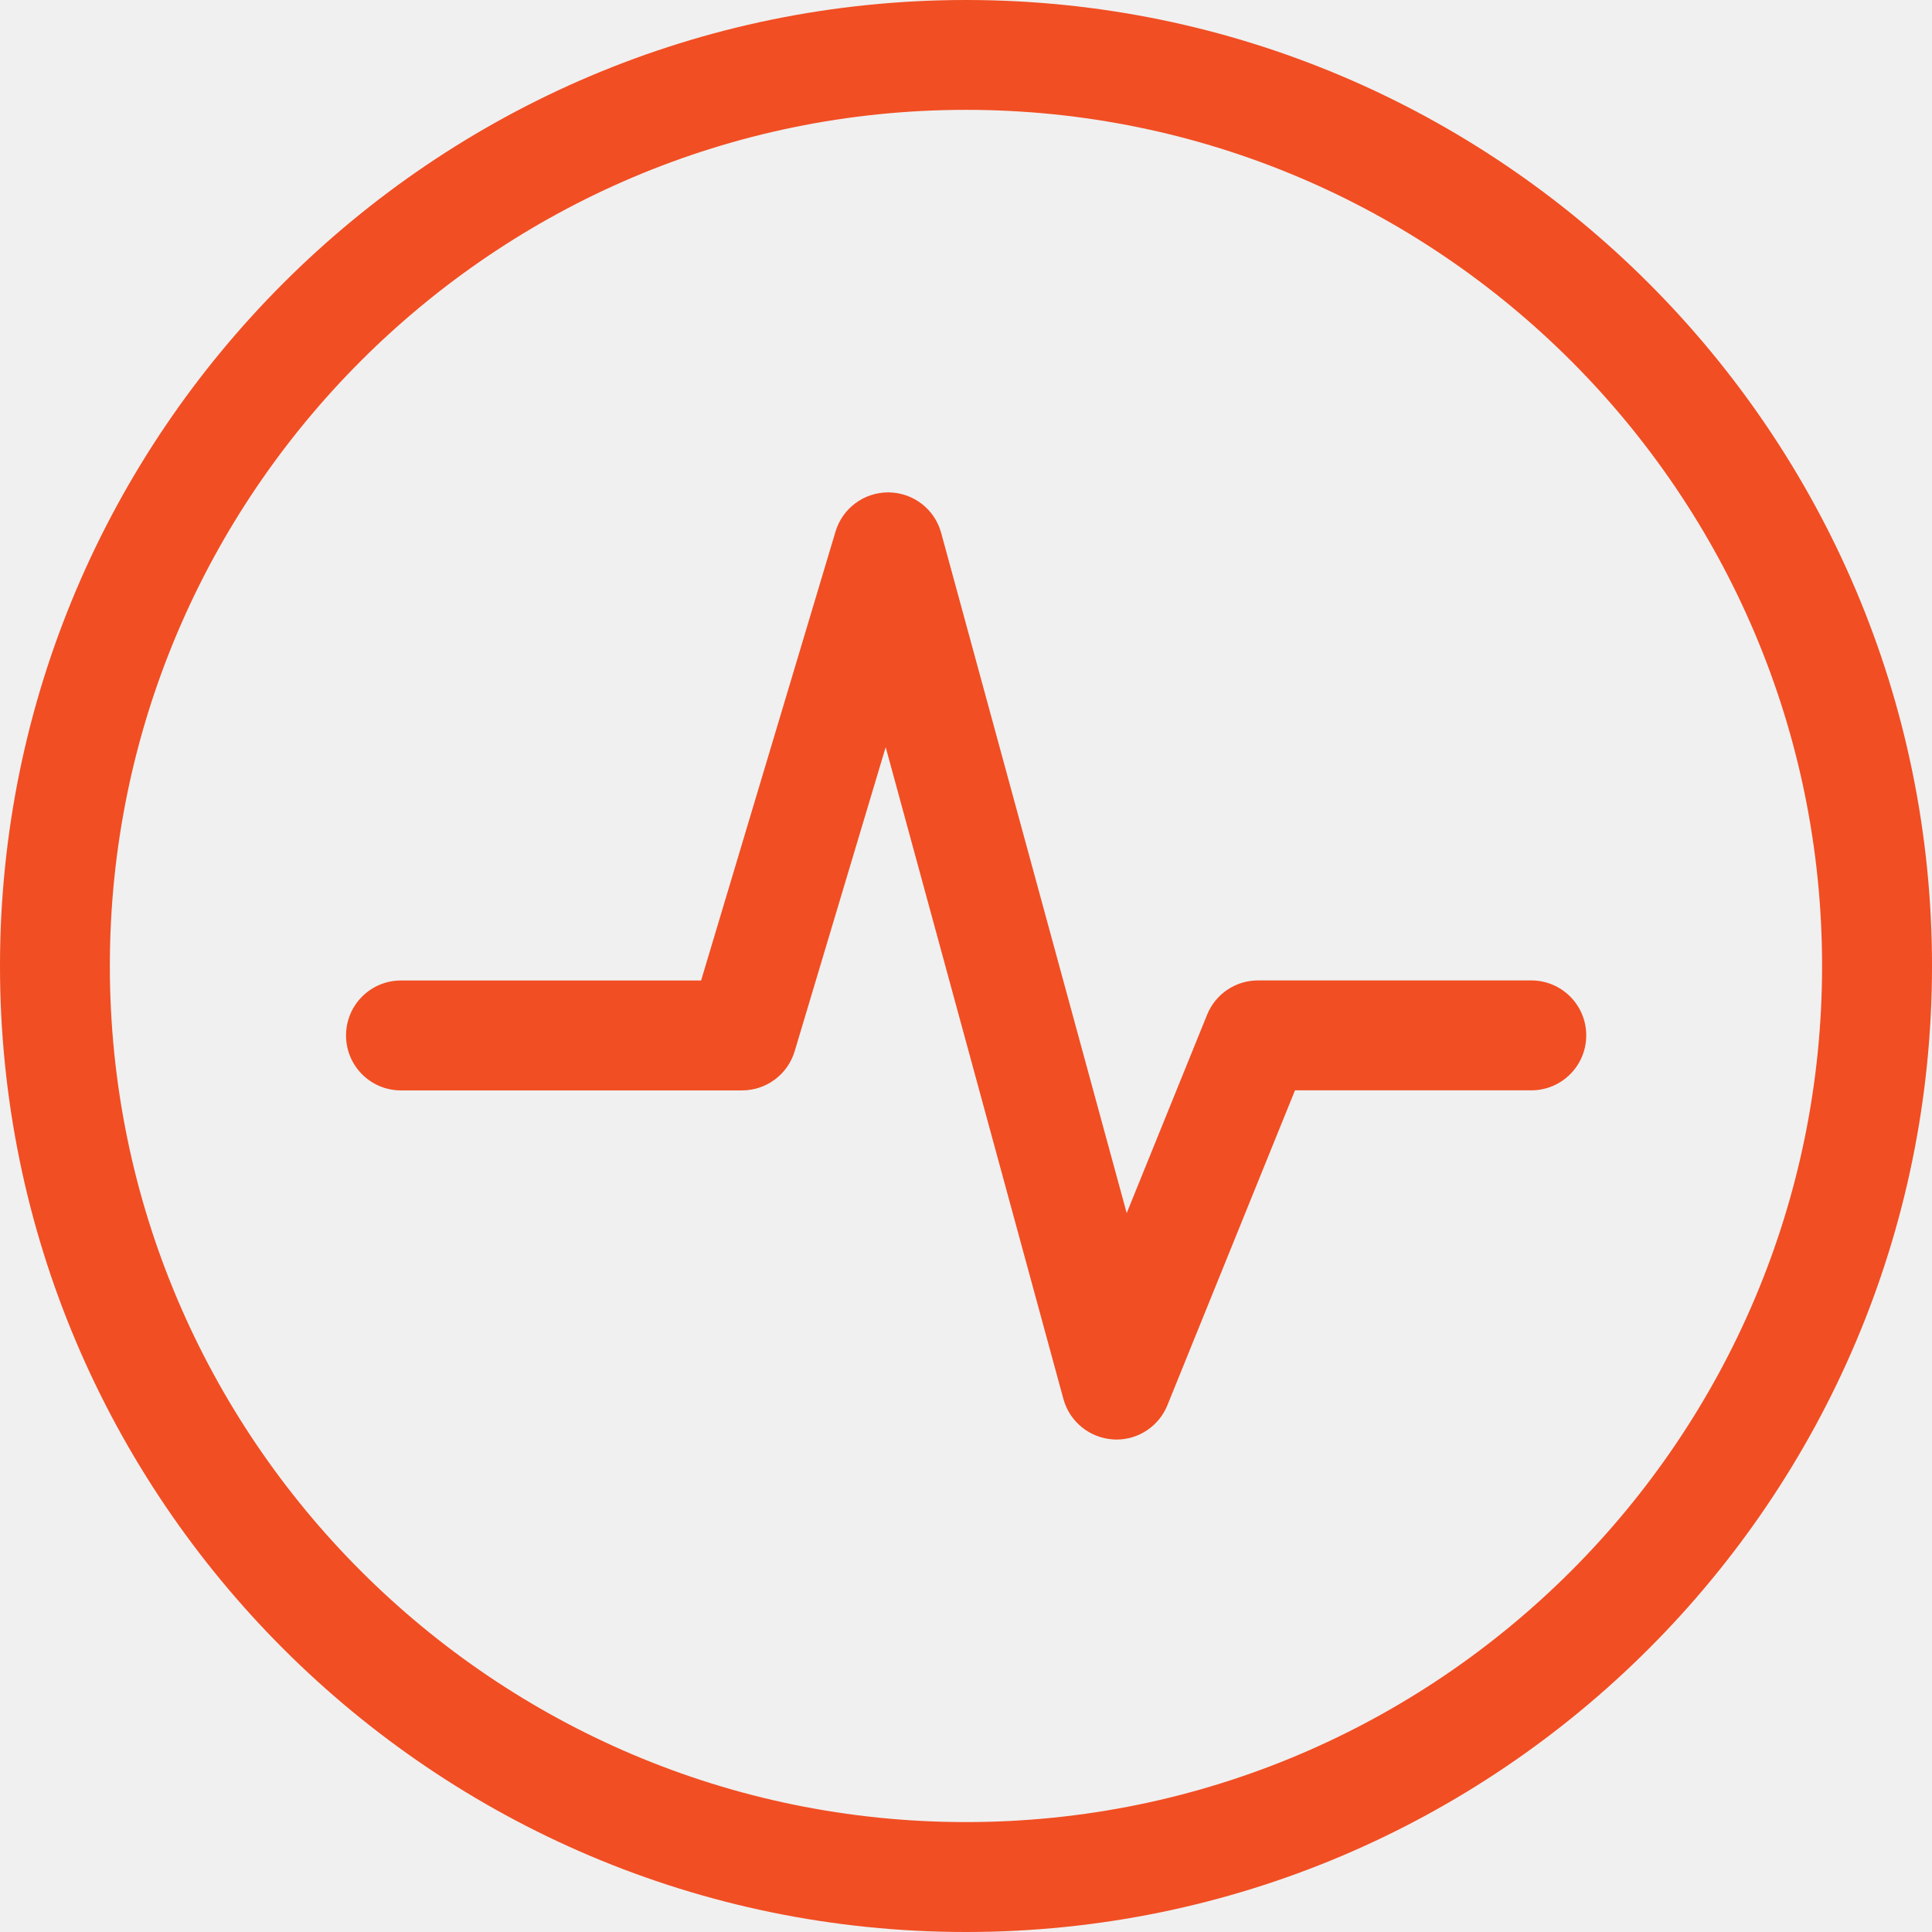
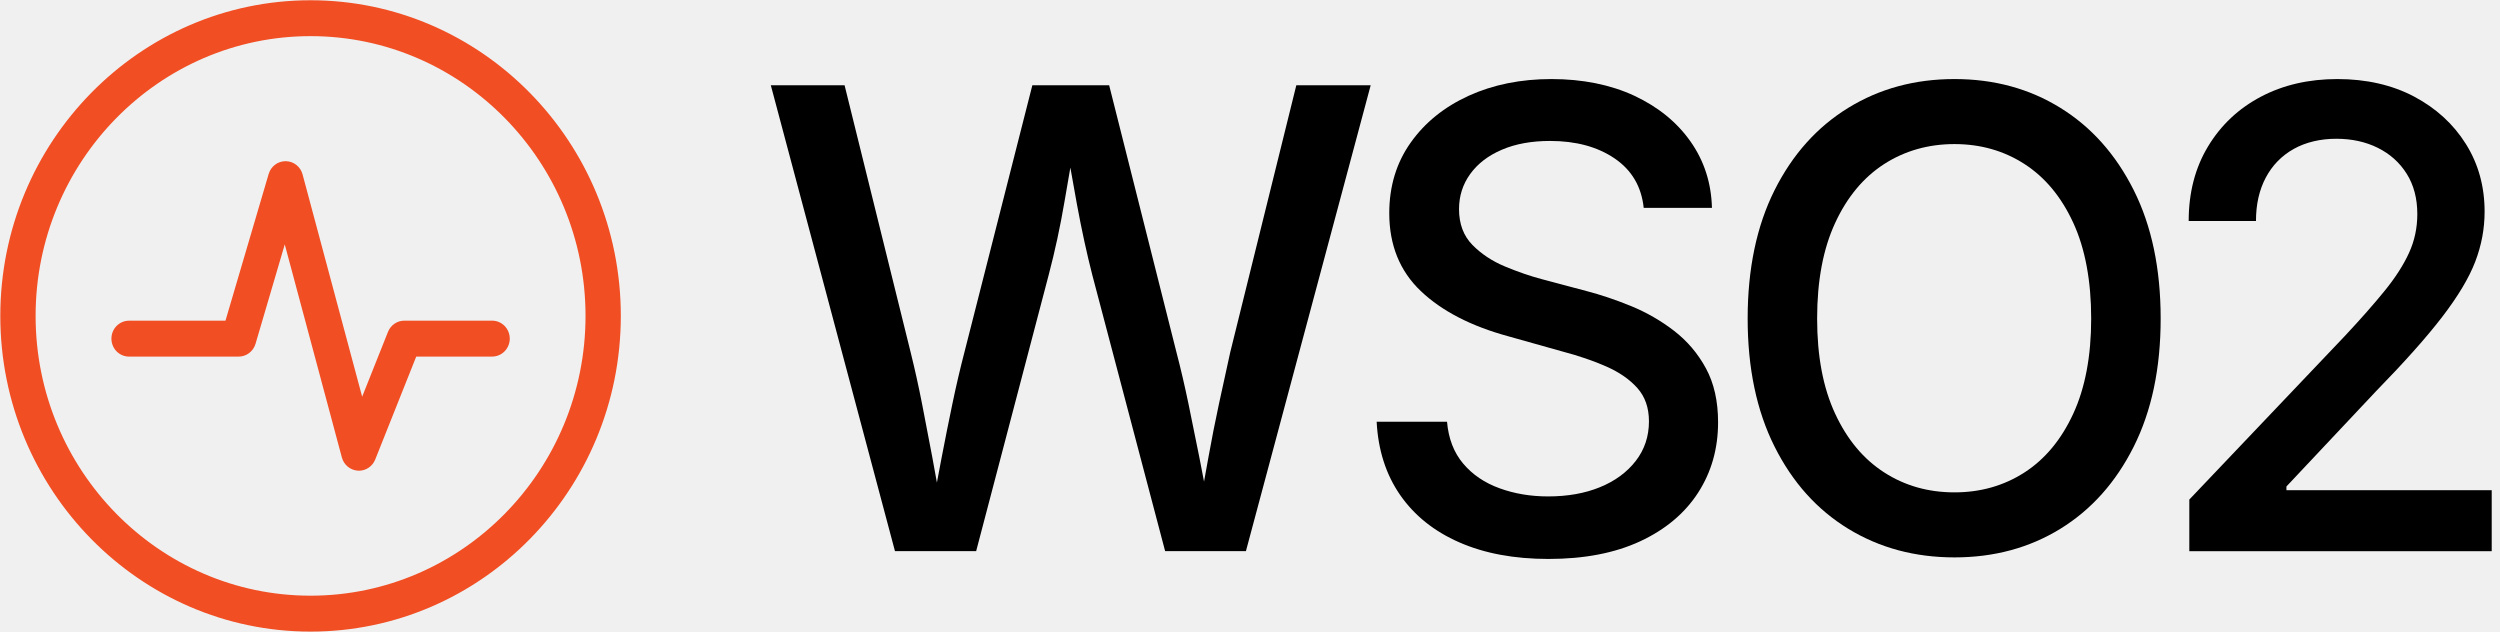
- <svg xmlns="http://www.w3.org/2000/svg" width="28" height="28" viewBox="0 0 28 28" fill="none">
-   <path d="M16.181 20.863C16.165 20.863 16.149 20.863 16.134 20.861C15.793 20.841 15.502 20.605 15.412 20.276L12.836 10.828L11.517 15.235C11.416 15.572 11.106 15.803 10.754 15.803H5.811C5.371 15.803 5.015 15.447 5.015 15.007C5.015 14.566 5.371 14.21 5.811 14.21H10.161L12.109 7.704C12.21 7.367 12.52 7.136 12.872 7.136C12.875 7.136 12.878 7.136 12.882 7.136C13.238 7.141 13.547 7.38 13.64 7.723L16.329 17.581L17.494 14.707C17.615 14.406 17.907 14.209 18.232 14.209H22.192C22.632 14.209 22.989 14.565 22.989 15.006C22.989 15.446 22.632 15.802 22.192 15.802H18.768L16.919 20.365C16.797 20.667 16.504 20.863 16.182 20.863H16.181Z" fill="#F14E23" />
-   <path d="M14 28C6.28 28 0 21.72 0 14C0 6.28 6.28 0 14 0C21.719 0 28 6.28 28 14C28 21.72 21.72 28 14 28ZM14 1.592C7.158 1.592 1.592 7.158 1.592 13.999C1.592 20.841 7.158 26.407 14 26.407C20.841 26.407 26.407 20.841 26.407 13.999C26.407 7.158 20.841 1.592 14 1.592Z" fill="#F14E23" />
+ <svg xmlns="http://www.w3.org/2000/svg" width="95" height="24" viewBox="0 0 95 24" fill="none">
+   <g clip-path="url(#clip0_732_13905)">
+     <path d="M13.638 17.887C13.625 17.887 13.611 17.887 13.598 17.885C13.311 17.867 13.066 17.666 12.991 17.384L10.821 9.288L9.71 13.065C9.625 13.353 9.364 13.551 9.067 13.551H4.905C4.534 13.551 4.234 13.246 4.234 12.868C4.234 12.491 4.534 12.186 4.905 12.186H8.568L10.209 6.612C10.294 6.322 10.555 6.125 10.851 6.125C10.854 6.125 10.856 6.125 10.86 6.125C11.159 6.129 11.42 6.333 11.498 6.628L13.762 15.075L14.743 12.612C14.846 12.354 15.092 12.185 15.365 12.185H18.7C19.071 12.185 19.371 12.491 19.371 12.868C19.371 13.245 19.071 13.55 18.7 13.55H15.817L14.259 17.46C14.156 17.718 13.91 17.887 13.638 17.887H13.638Z" fill="#F14E23" />
+     <path d="M11.801 24.001C5.301 24.001 0.012 18.62 0.012 12.005C0.012 5.391 5.301 0.01 11.801 0.01C18.302 0.01 23.591 5.391 23.591 12.005C23.591 18.62 18.303 24.001 11.801 24.001ZM11.801 1.373C6.04 1.373 1.353 6.143 1.353 12.005C1.353 17.867 6.04 22.636 11.801 22.636C17.563 22.636 22.25 17.867 22.25 12.005C22.25 6.143 17.563 1.373 11.801 1.373Z" fill="#F14E23" />
+     <path d="M34.009 20.943L29.291 3.24H32.094L34.604 13.386C34.76 14.012 34.904 14.662 35.036 15.335C35.169 16.009 35.299 16.689 35.428 17.378C35.556 18.067 35.679 18.757 35.796 19.446H35.399C35.523 18.757 35.652 18.067 35.784 17.378C35.916 16.689 36.052 16.008 36.193 15.335C36.333 14.662 36.485 14.012 36.648 13.386L39.229 3.24H42.148L44.705 13.386C44.869 14.012 45.02 14.662 45.16 15.335C45.3 16.009 45.439 16.689 45.575 17.378C45.711 18.067 45.841 18.757 45.966 19.446H45.546C45.67 18.757 45.795 18.067 45.92 17.378C46.044 16.689 46.178 16.008 46.323 15.335C46.467 14.662 46.61 14.012 46.749 13.386L49.26 3.24H52.086L47.345 20.943H44.275L41.508 10.452C41.297 9.628 41.102 8.733 40.924 7.767C40.744 6.801 40.562 5.74 40.375 4.583H40.982C40.788 5.692 40.611 6.718 40.451 7.66C40.291 8.602 40.091 9.534 39.849 10.452L37.094 20.943H34.011H34.009Z" fill="black" />
+     <path d="M58.841 21.24C57.541 21.24 56.412 21.03 55.455 20.61C54.497 20.191 53.748 19.591 53.206 18.811C52.666 18.031 52.368 17.102 52.313 16.025H54.987C55.042 16.666 55.246 17.197 55.601 17.617C55.955 18.037 56.416 18.349 56.985 18.555C57.553 18.762 58.168 18.864 58.829 18.864C59.569 18.864 60.225 18.748 60.797 18.514C61.369 18.281 61.823 17.948 62.158 17.516C62.492 17.085 62.66 16.583 62.66 16.013C62.66 15.498 62.514 15.077 62.222 14.748C61.93 14.419 61.536 14.146 61.042 13.928C60.548 13.71 59.985 13.518 59.355 13.352L57.323 12.781C55.898 12.393 54.788 11.819 53.989 11.059C53.191 10.299 52.792 9.312 52.792 8.1C52.792 7.079 53.063 6.186 53.604 5.422C54.145 4.657 54.881 4.064 55.81 3.639C56.741 3.216 57.79 3.004 58.958 3.004C60.126 3.004 61.198 3.216 62.105 3.639C63.012 4.064 63.724 4.644 64.242 5.38C64.759 6.117 65.03 6.956 65.054 7.899H62.461C62.375 7.091 62.008 6.466 61.358 6.022C60.708 5.579 59.889 5.356 58.9 5.356C58.2 5.356 57.59 5.467 57.072 5.689C56.554 5.91 56.154 6.217 55.87 6.609C55.586 7.001 55.443 7.446 55.443 7.946C55.443 8.508 55.613 8.961 55.951 9.306C56.29 9.651 56.703 9.924 57.189 10.126C57.675 10.328 58.14 10.489 58.585 10.607L60.278 11.058C60.83 11.201 61.4 11.393 61.989 11.634C62.577 11.877 63.119 12.189 63.617 12.573C64.116 12.958 64.519 13.432 64.826 13.998C65.134 14.565 65.287 15.248 65.287 16.048C65.287 17.046 65.034 17.937 64.529 18.721C64.022 19.505 63.289 20.121 62.327 20.569C61.365 21.016 60.203 21.24 58.842 21.24H58.841Z" fill="black" />
+     <path d="M74.27 21.181C72.767 21.181 71.422 20.819 70.236 20.095C69.048 19.37 68.114 18.329 67.433 16.97C66.752 15.612 66.411 13.99 66.411 12.105C66.411 10.219 66.752 8.586 67.433 7.228C68.114 5.869 69.048 4.826 70.236 4.097C71.422 3.368 72.767 3.004 74.27 3.004C75.773 3.004 77.113 3.368 78.292 4.097C79.472 4.826 80.401 5.869 81.083 7.228C81.764 8.586 82.105 10.212 82.105 12.105C82.105 13.998 81.763 15.612 81.083 16.97C80.401 18.329 79.471 19.37 78.292 20.095C77.113 20.82 75.772 21.181 74.27 21.181ZM74.27 18.71C75.258 18.71 76.144 18.459 76.926 17.956C77.708 17.453 78.328 16.708 78.783 15.722C79.238 14.736 79.465 13.53 79.465 12.105C79.465 10.68 79.238 9.449 78.783 8.464C78.328 7.477 77.708 6.733 76.926 6.23C76.144 5.727 75.258 5.475 74.27 5.475C73.282 5.475 72.382 5.729 71.596 6.235C70.81 6.743 70.189 7.489 69.734 8.475C69.278 9.461 69.051 10.671 69.051 12.105C69.051 13.538 69.278 14.735 69.734 15.717C70.189 16.699 70.81 17.444 71.596 17.95C72.382 18.457 73.273 18.71 74.27 18.71Z" fill="black" />
+     <path d="M83.194 20.944V18.983L89.102 12.77C89.71 12.12 90.215 11.546 90.62 11.047C91.025 10.548 91.333 10.07 91.543 9.609C91.753 9.15 91.858 8.659 91.858 8.136C91.858 7.543 91.724 7.032 91.455 6.604C91.187 6.176 90.82 5.848 90.357 5.618C89.894 5.388 89.367 5.273 88.775 5.273C88.183 5.273 87.623 5.402 87.163 5.659C86.704 5.916 86.35 6.279 86.101 6.746C85.852 7.214 85.727 7.764 85.727 8.398H83.17C83.17 7.321 83.415 6.376 83.906 5.564C84.396 4.752 85.066 4.122 85.914 3.675C86.762 3.228 87.732 3.004 88.822 3.004C89.912 3.004 90.898 3.226 91.735 3.669C92.572 4.113 93.228 4.713 93.702 5.469C94.177 6.226 94.415 7.083 94.415 8.042C94.415 8.691 94.296 9.325 94.059 9.943C93.822 10.561 93.405 11.257 92.81 12.034C92.215 12.81 91.376 13.752 90.294 14.861L86.884 18.486V18.628H94.685V20.945H83.194L83.194 20.944Z" fill="black" />
+   </g>
+   <defs>
+     <clipPath id="clip0_732_13905">
+       <rect width="95" height="24" fill="white" />
+     </clipPath>
+   </defs>
</svg>
